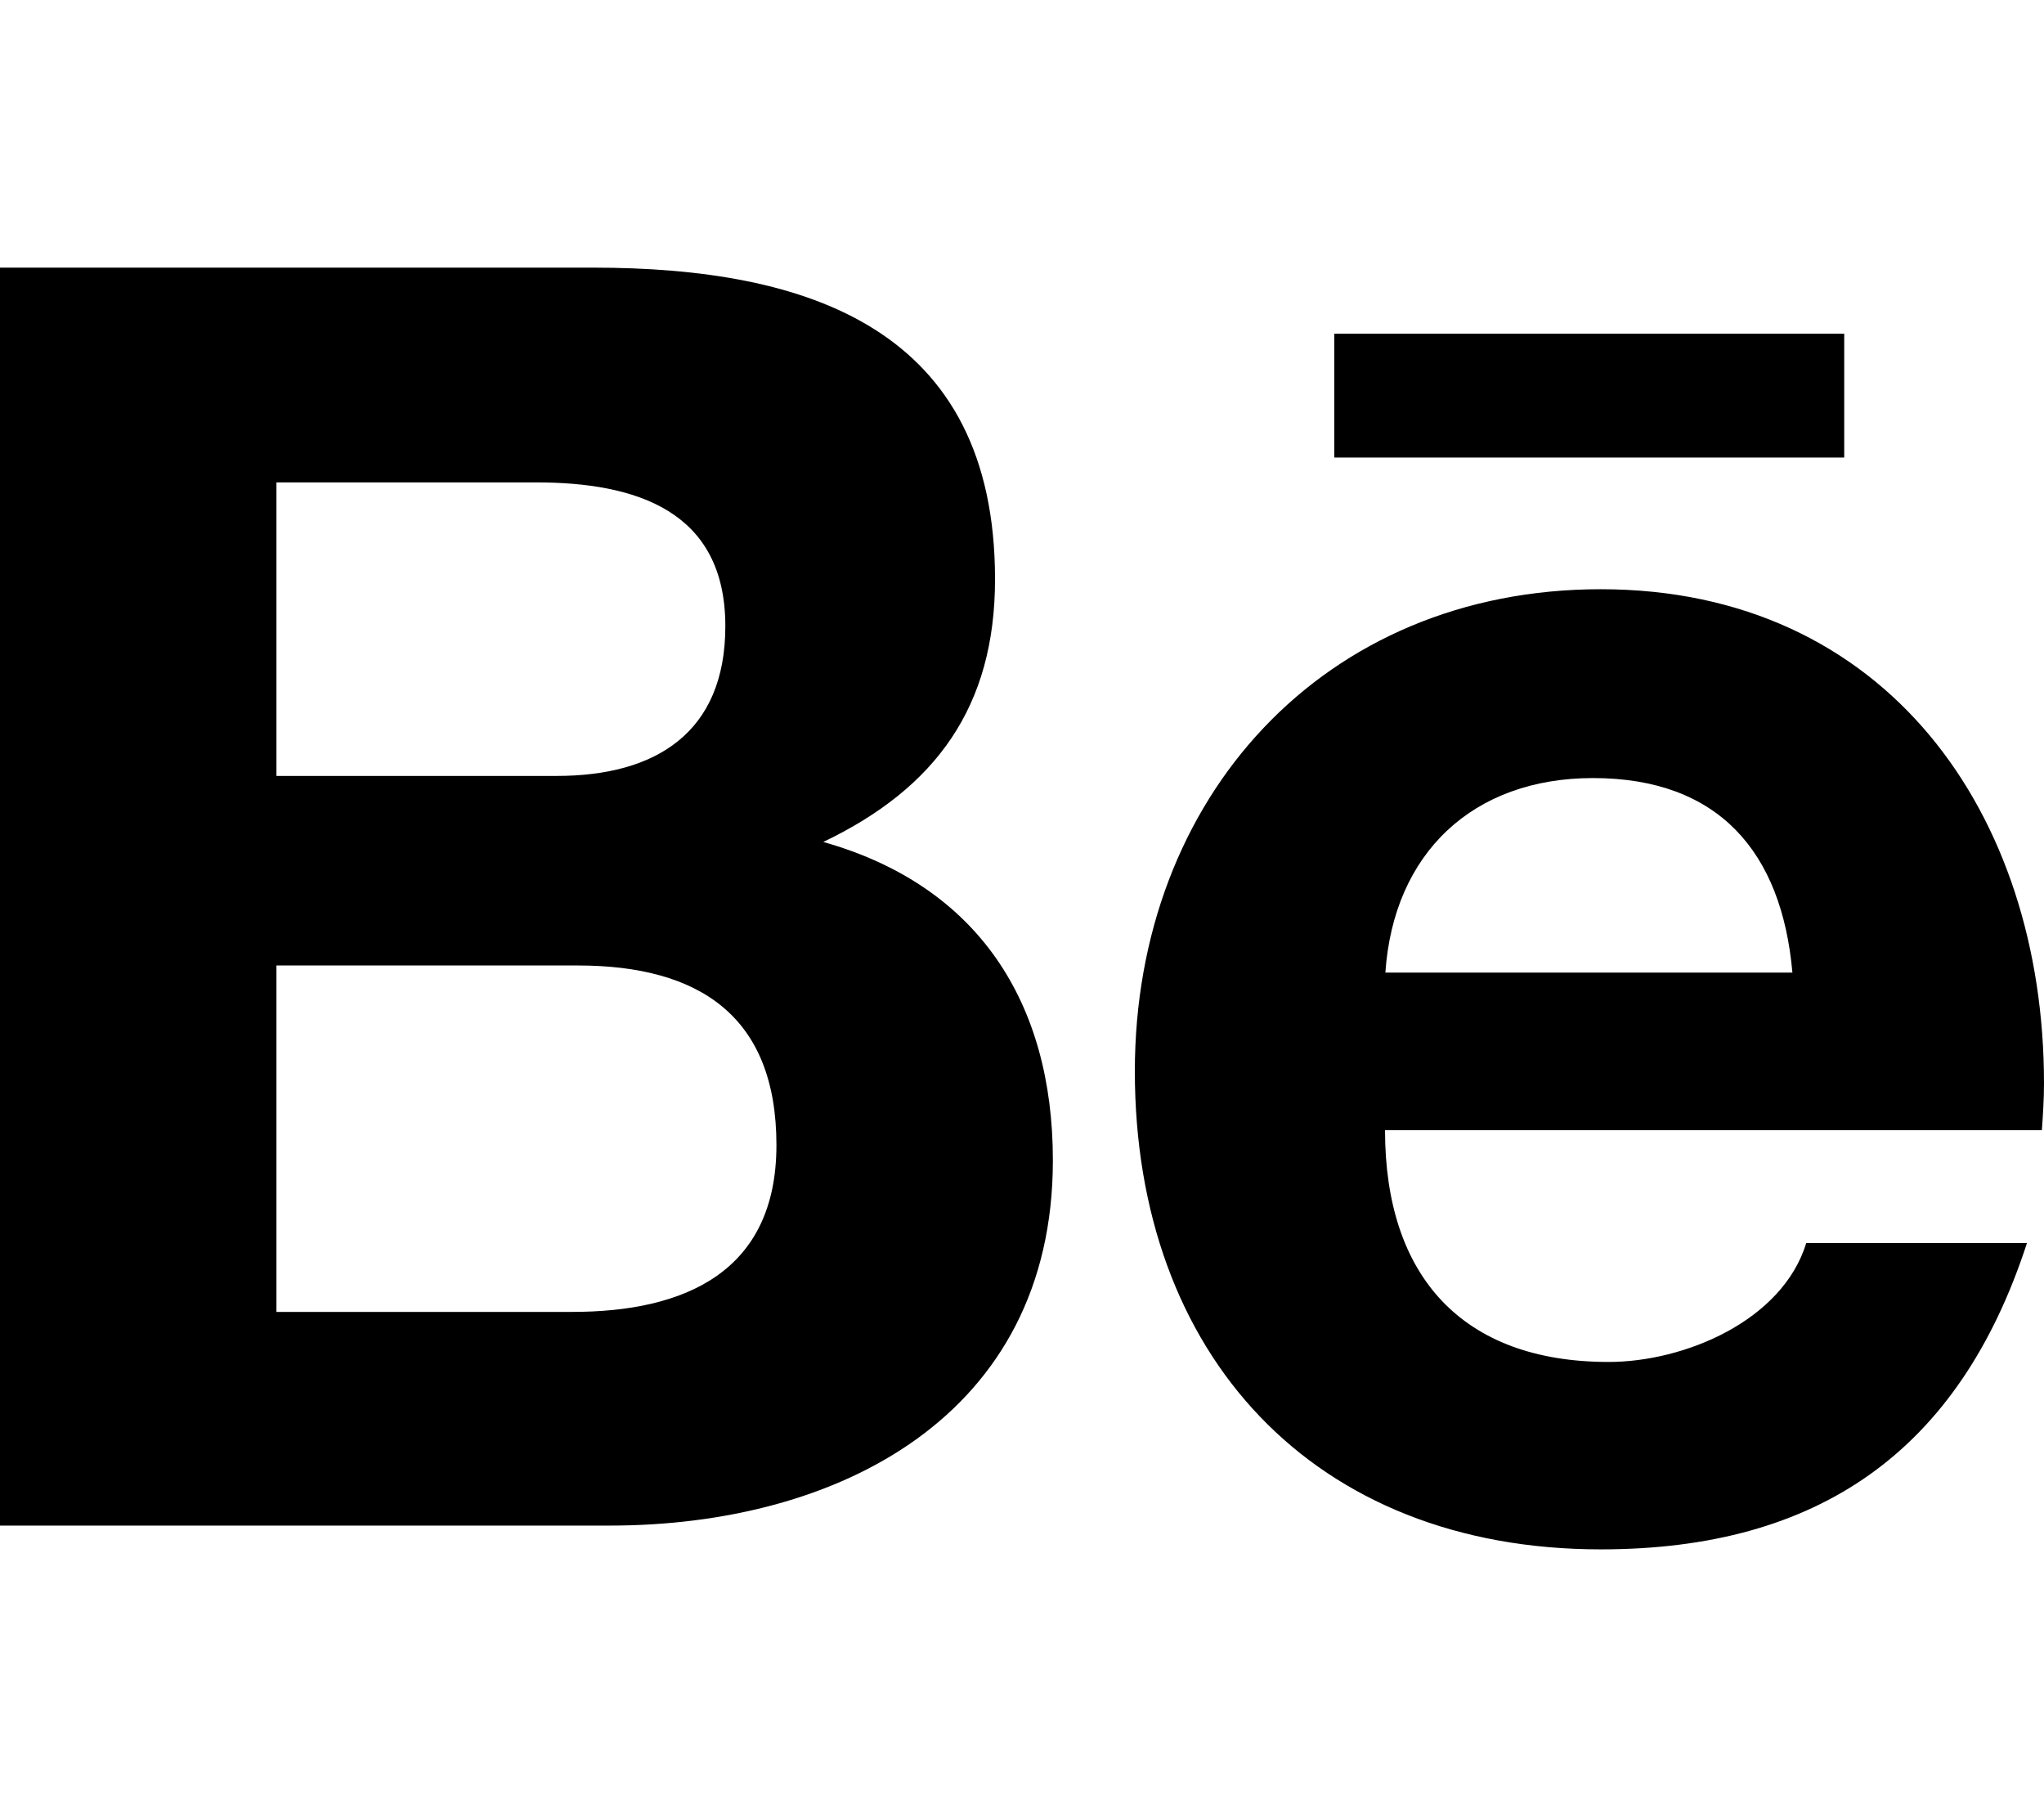
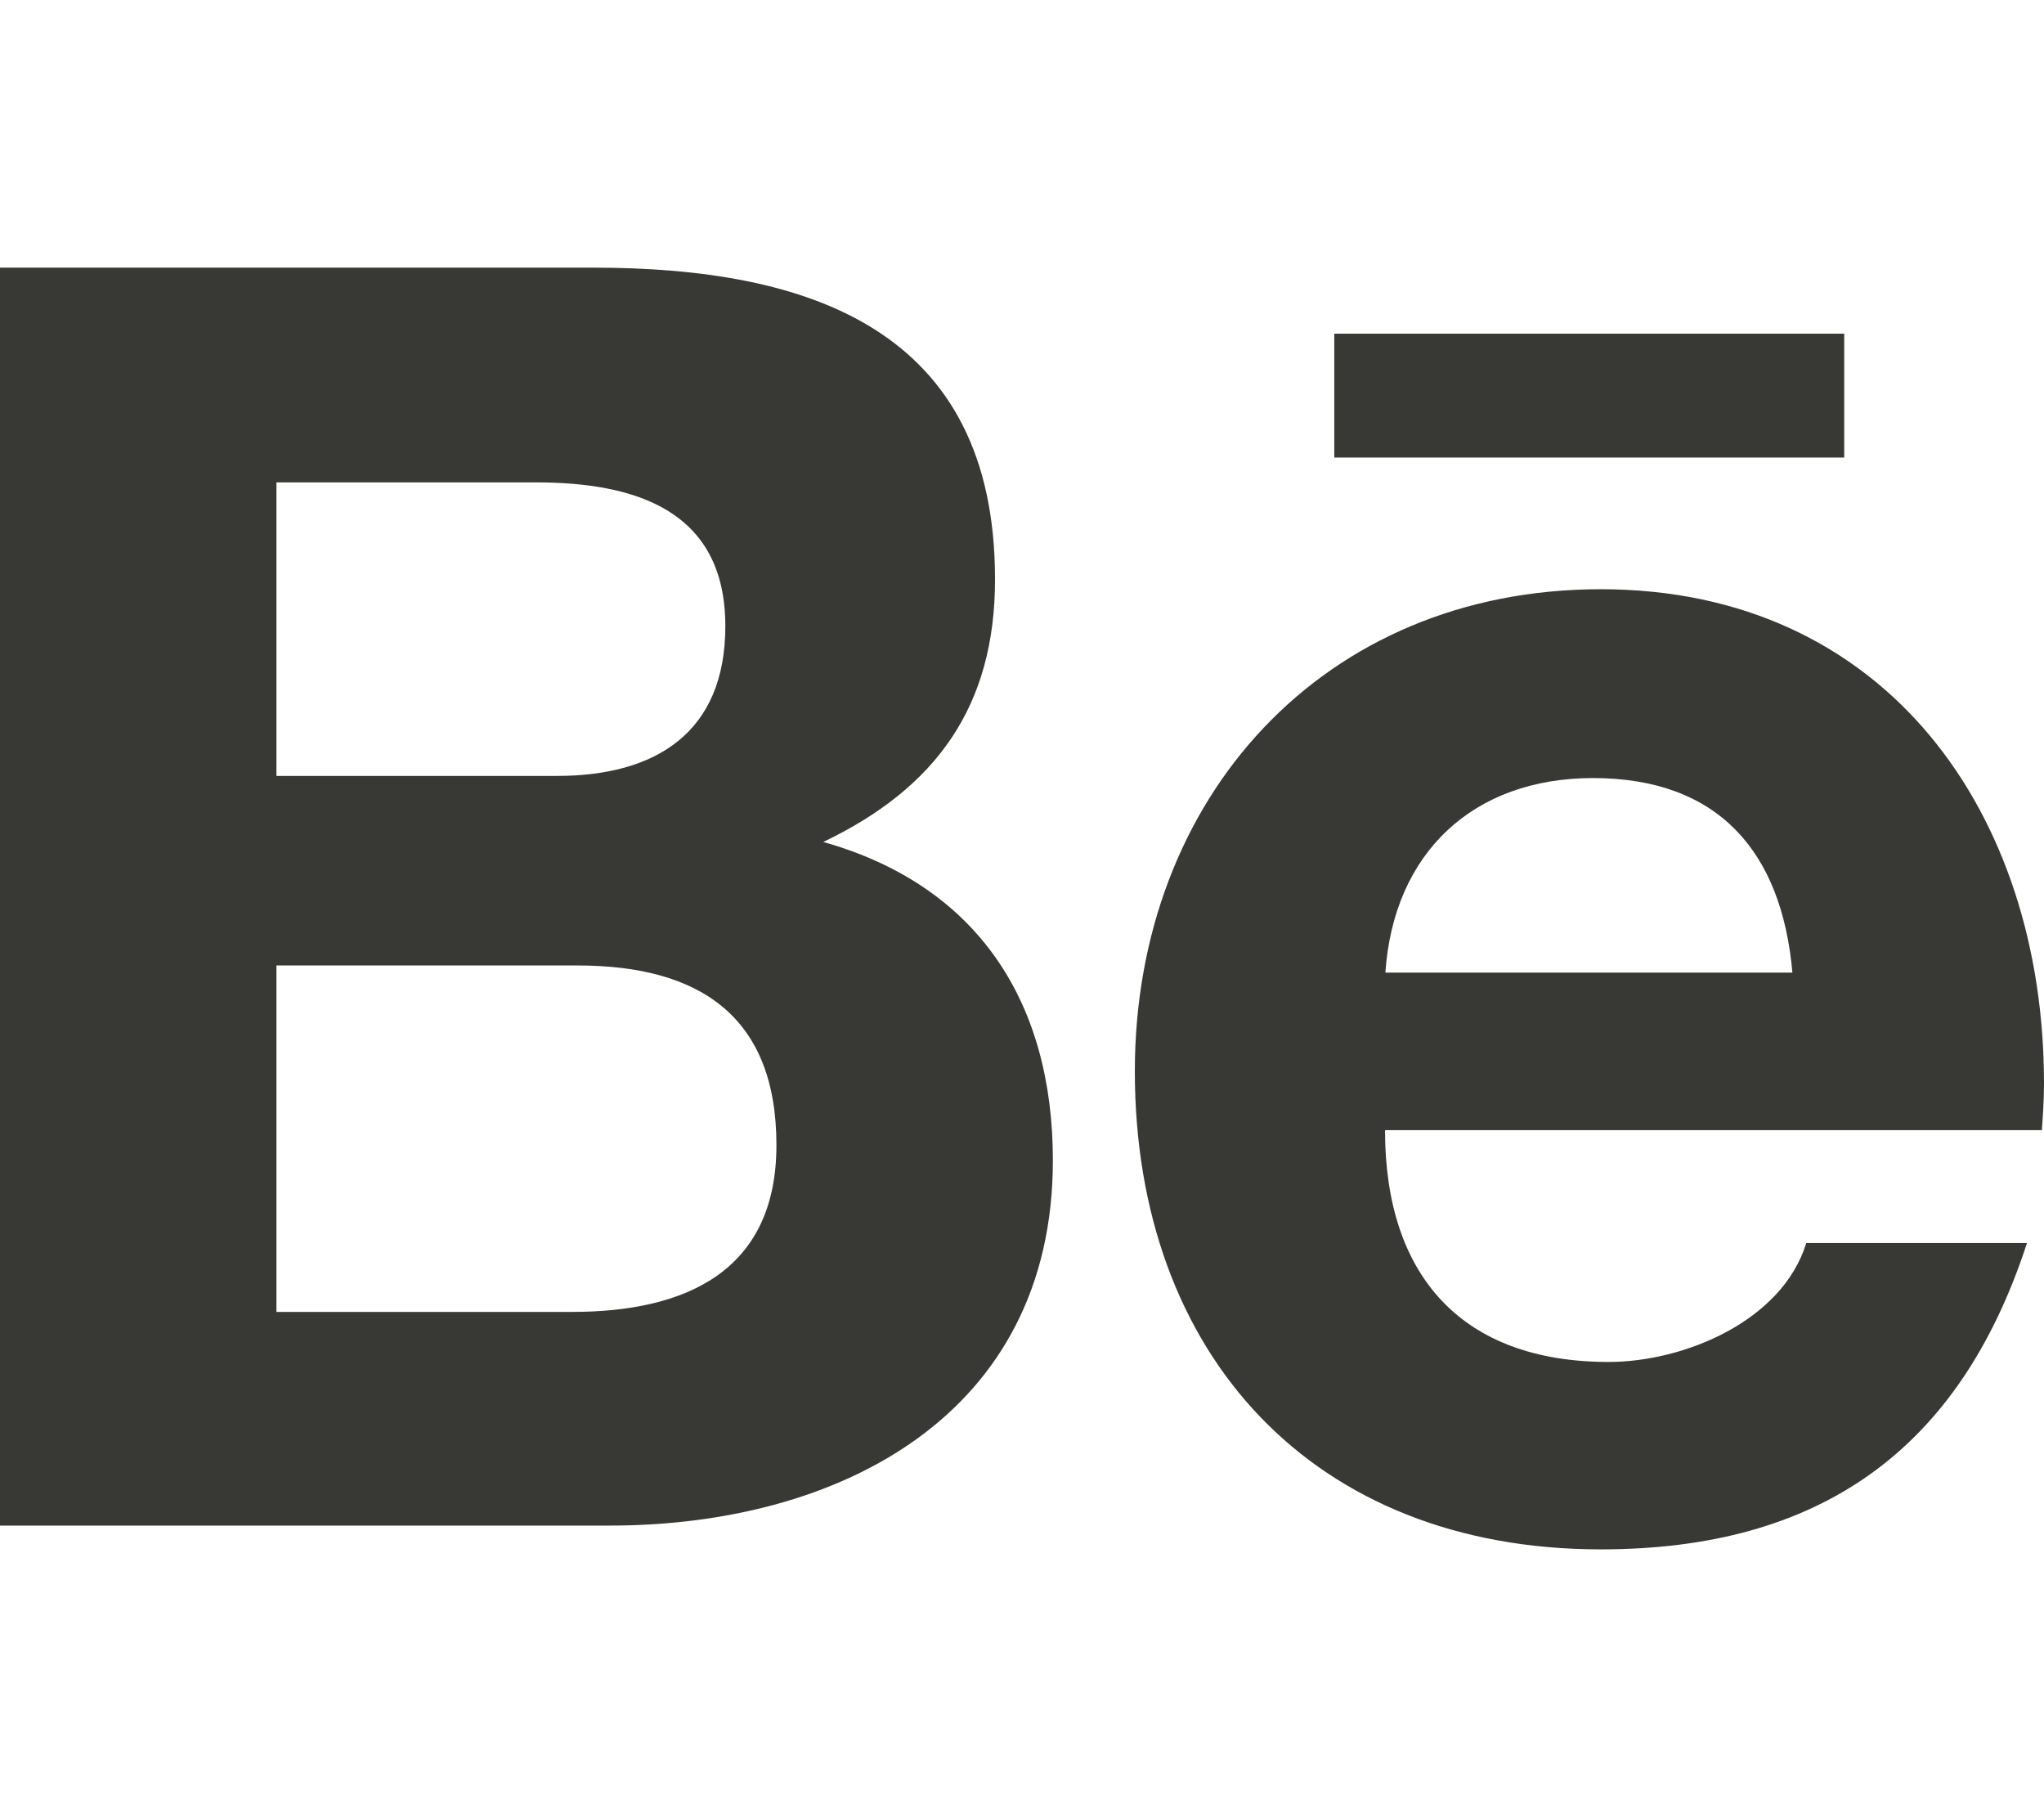
- <svg xmlns="http://www.w3.org/2000/svg" aria-hidden="true" focusable="false" data-prefix="fab" data-icon="behance" class="svg-inline--fa fa-behance fa-w-18" role="img" viewBox="0 0 576 512">
-   <path fill="currentColor" d="M232 237.2c31.8-15.2 48.4-38.2 48.4-74 0-70.6-52.6-87.8-113.3-87.8H0v354.4h171.8c64.4 0 124.9-30.9 124.9-102.9 0-44.5-21.1-77.4-64.7-89.7zM77.9 135.9H151c28.1 0 53.4 7.9 53.4 40.5 0 30.1-19.7 42.2-47.5 42.2h-79v-82.7zm83.3 233.7H77.9V272h84.9c34.3 0 56 14.3 56 50.6 0 35.8-25.9 47-57.6 47zm358.5-240.7H376V94h143.7v34.9zM576 305.2c0-75.9-44.4-139.2-124.9-139.2-78.2 0-131.3 58.8-131.3 135.8 0 79.9 50.3 134.7 131.3 134.7 61.3 0 101-27.6 120.1-86.3H509c-6.7 21.9-34.3 33.5-55.7 33.5-41.3 0-63-24.2-63-65.3h185.1c.3-4.2.6-8.7.6-13.2zM390.4 274c2.3-33.7 24.7-54.8 58.5-54.8 35.4 0 53.2 20.8 56.2 54.8H390.4z" />
+ <svg xmlns="http://www.w3.org/2000/svg" version="1.1" id="Layer_1" focusable="false" x="0px" y="0px" viewBox="0 0 576 512" style="enable-background:new 0 0 576 512;" xml:space="preserve">
+   <style type="text/css">
+ 	.st0{fill:#383835;}
+ </style>
+   <path class="st0" d="M232,237.2c31.8-15.2,48.4-38.2,48.4-74c0-70.6-52.6-87.8-113.3-87.8H0v354.4h171.8  c64.4,0,124.9-30.9,124.9-102.9C296.7,282.4,275.6,249.5,232,237.2L232,237.2z M77.9,135.9H151c28.1,0,53.4,7.9,53.4,40.5  c0,30.1-19.7,42.2-47.5,42.2h-79C77.9,218.6,77.9,135.9,77.9,135.9z M161.2,369.6H77.9V272h84.9c34.3,0,56,14.3,56,50.6  C218.8,358.4,192.9,369.6,161.2,369.6L161.2,369.6z M519.7,128.9H376V94h143.7V128.9L519.7,128.9z M576,305.2  c0-75.9-44.4-139.2-124.9-139.2c-78.2,0-131.3,58.8-131.3,135.8c0,79.9,50.3,134.7,131.3,134.7c61.3,0,101-27.6,120.1-86.3H509  c-6.7,21.9-34.3,33.5-55.7,33.5c-41.3,0-63-24.2-63-65.3h185.1C575.7,314.2,576,309.7,576,305.2z M390.4,274  c2.3-33.7,24.7-54.8,58.5-54.8c35.4,0,53.2,20.8,56.2,54.8H390.4z" />
</svg>
